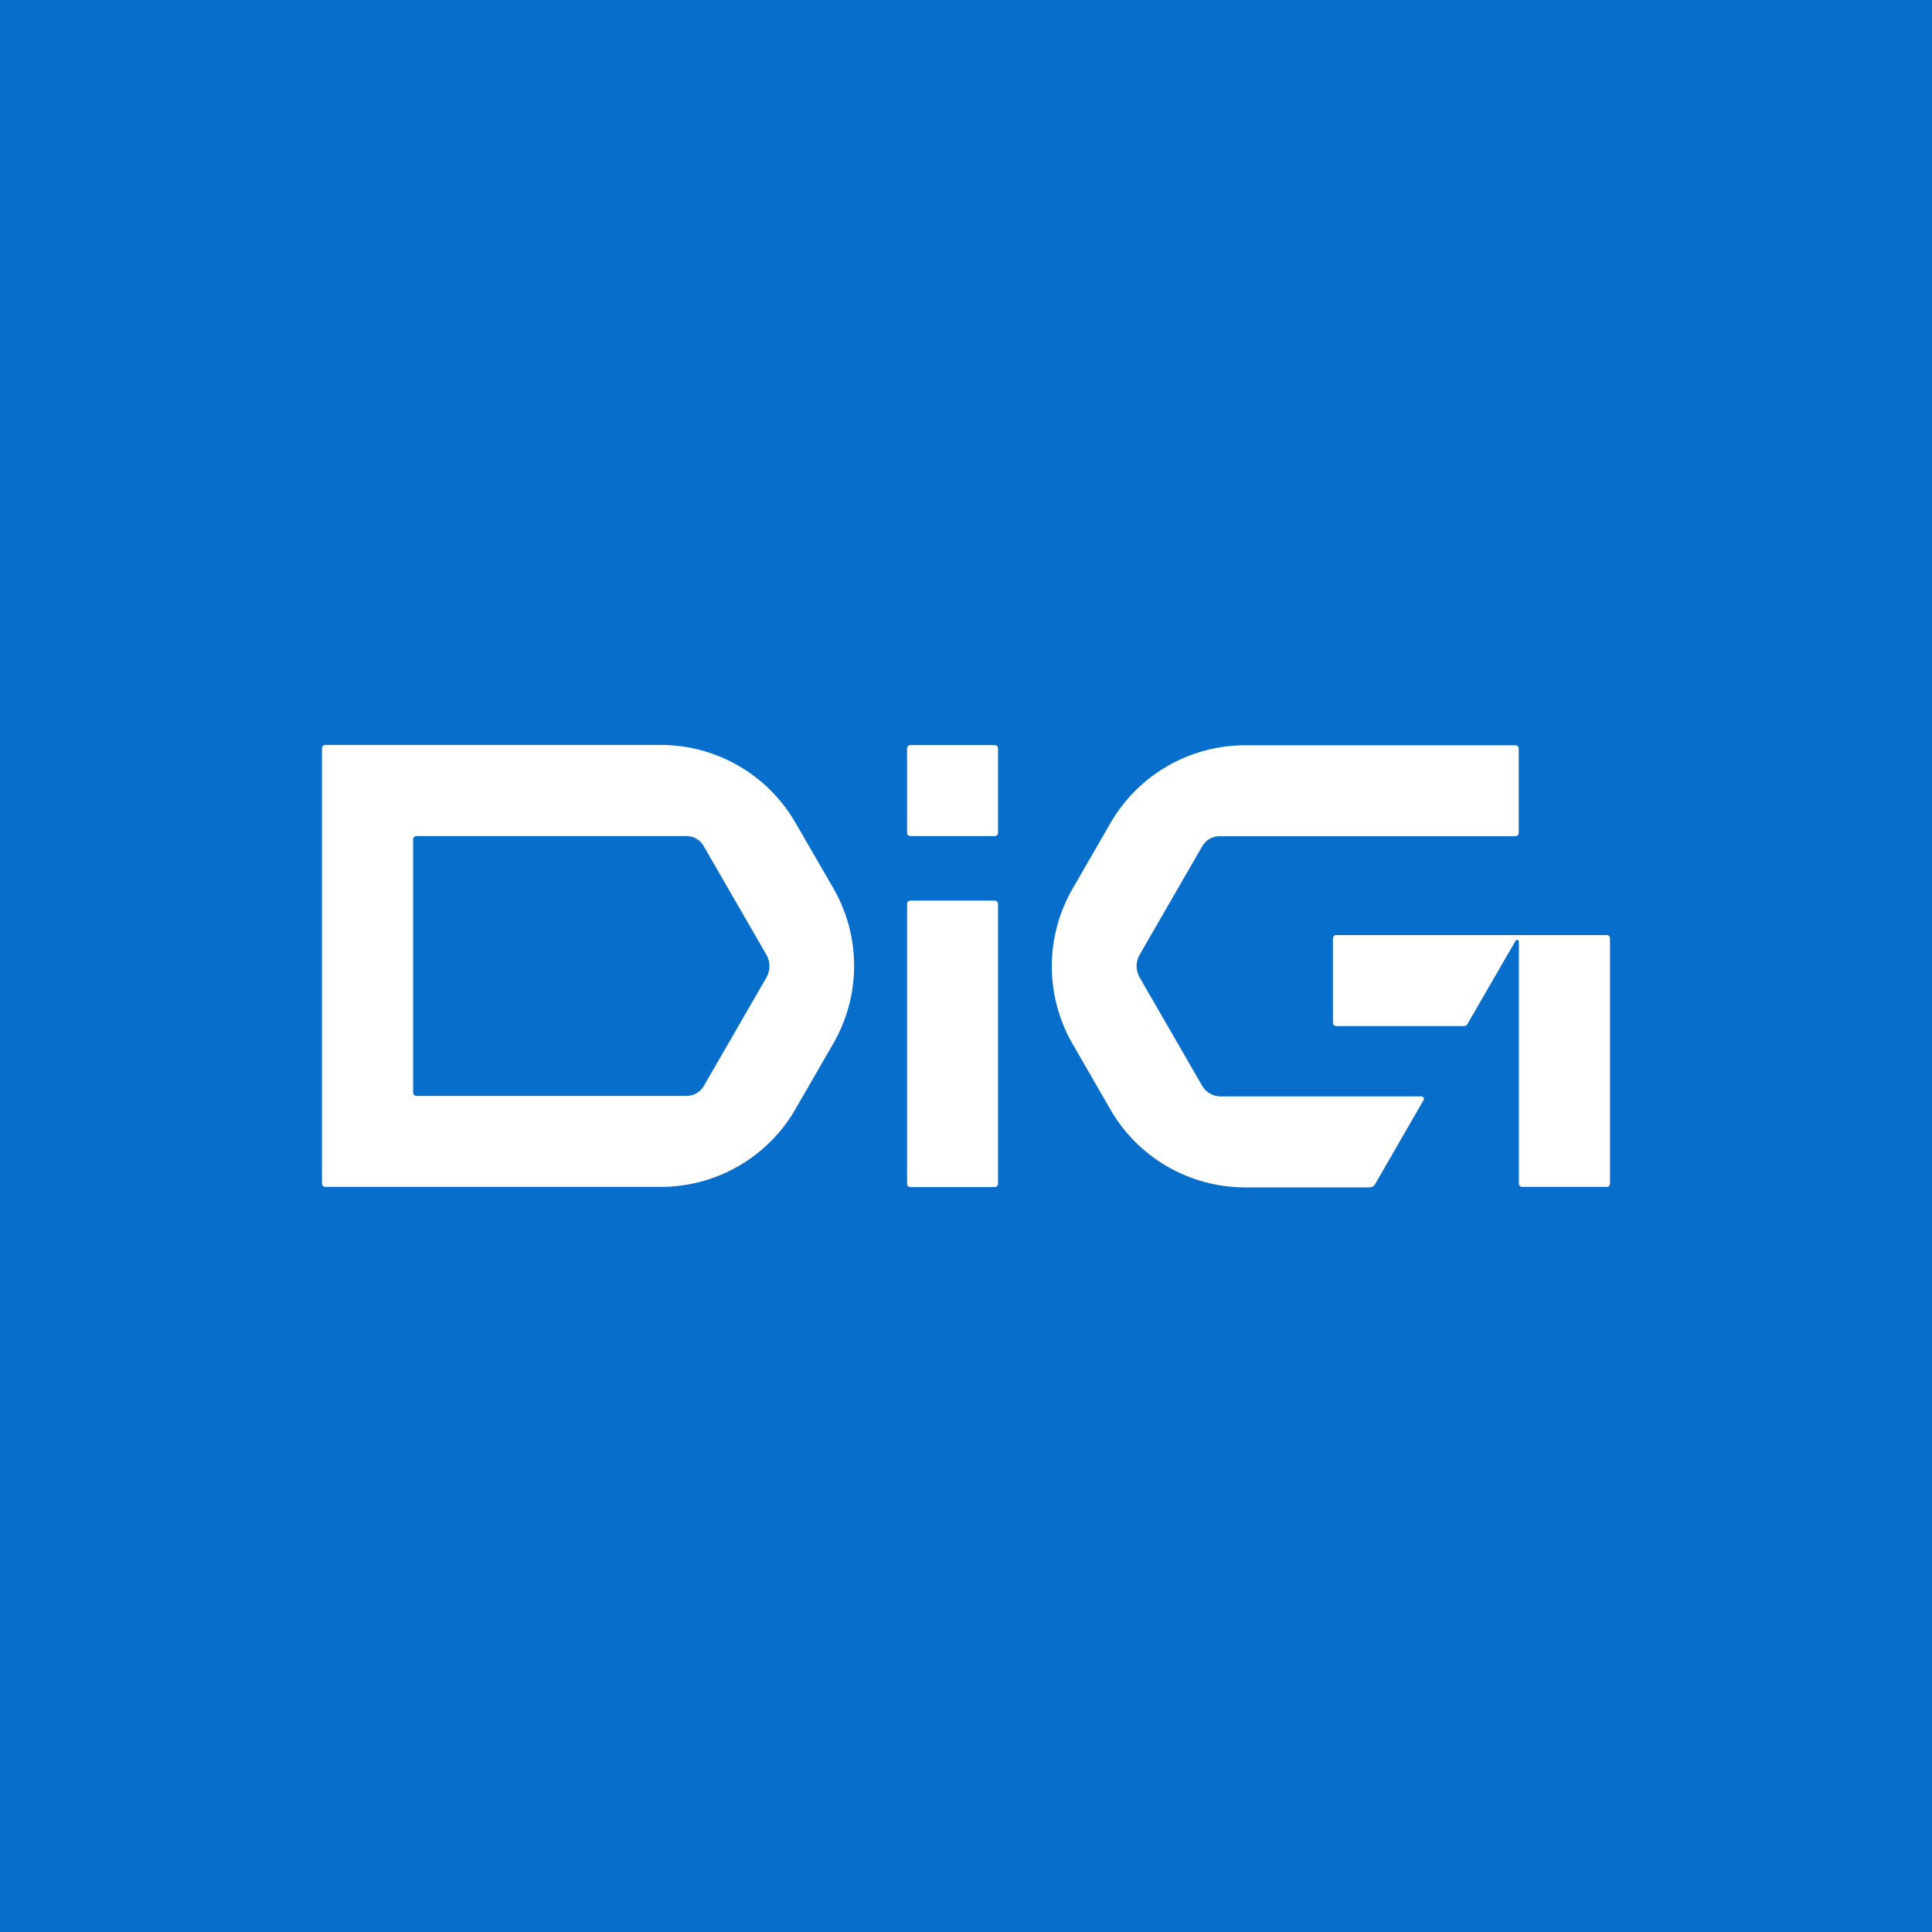
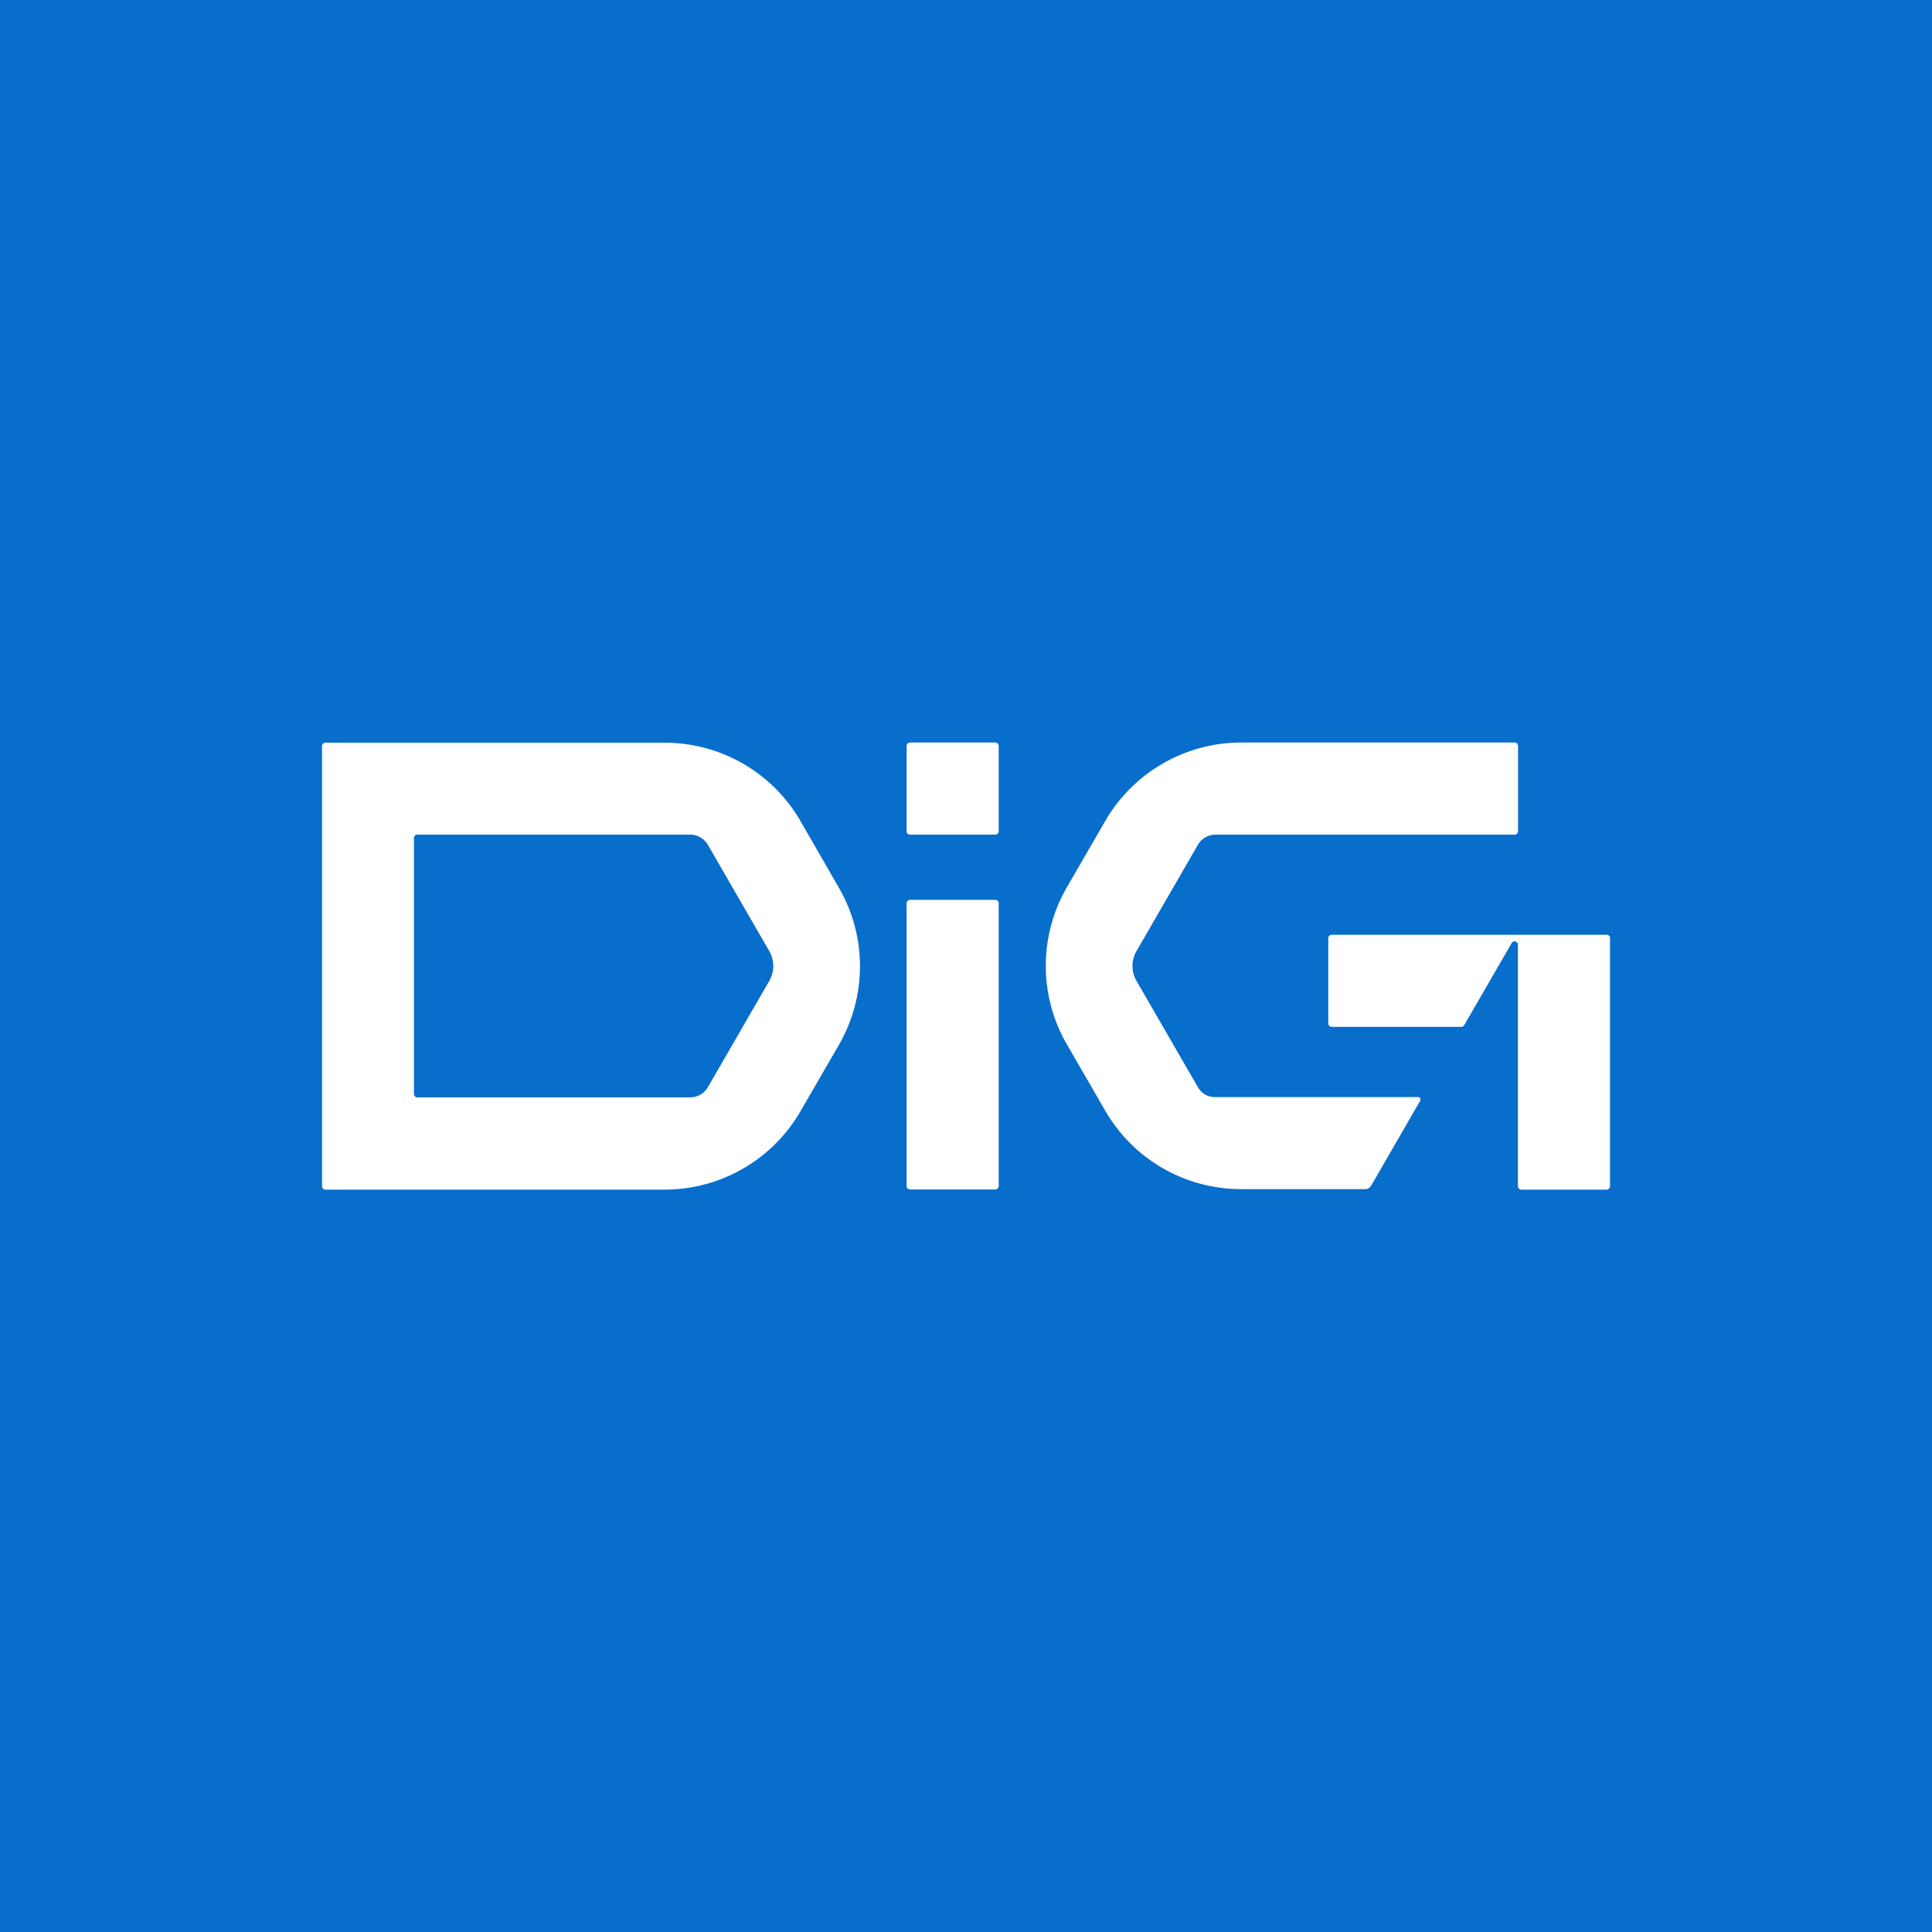
<svg xmlns="http://www.w3.org/2000/svg" version="1.1" id="Layer_1" x="0px" y="0px" viewBox="0 0 1200 1200" style="enable-background:new 0 0 1200 1200;" xml:space="preserve">
  <style type="text/css">
	.st0{fill:#086ECC;}
	.st1{fill:#FFFFFF;}
</style>
  <rect class="st0" width="1200" height="1200" />
  <g>
-     <path class="st1" d="M494,510.9c-17.2-29.8-49.1-48.2-83.5-48.2H202c-1.1,0-2,0.9-2,2v270.5c0,1.1,0.9,2,2,2h208.5   c34.4,0,66.3-18.4,83.5-48.2l23.6-40.9c17.2-29.8,17.2-66.6,0-96.4L494,510.9z M476,607.2l-38.9,67.4c-2.2,3.8-6.3,6.1-10.6,6.1   H258.6c-1.1,0-2-0.9-2-2V521.3c0-1.1,0.9-2,2-2h167.8c4.4,0,8.5,2.3,10.6,6.1l38.9,67.4C478.6,597.3,478.6,602.7,476,607.2z" />
+     <path class="st1" d="M497.2,510c-17.4-30.2-49.6-48.7-84.4-48.7H202.1c-1.1,0-2.1,0.9-2.1,2.1v273.4c0,1.1,0.9,2.1,2.1,2.1h210.7   c34.8,0,67-18.6,84.4-48.7l23.9-41.3c17.4-30.2,17.4-67.3,0-97.4L497.2,510z M477.9,609.1l-38.3,66.3c-2.2,3.8-6.3,6.2-10.8,6.2   H259.2c-1.1,0-2.1-0.9-2.1-2.1v-159c0-1.1,0.9-2.1,2.1-2.1h169.6c4.4,0,8.5,2.4,10.8,6.2l38.3,66.3   C481.1,596.5,481.1,603.5,477.9,609.1z" />
    <g>
-       <path class="st1" d="M565.4,737.3h52.5c1.1,0,2-0.9,2-2V561.4c0-1.1-0.9-2-2-2h-52.5c-1.1,0-2,0.9-2,2v173.9    C563.4,736.4,564.3,737.3,565.4,737.3z" />
-       <path class="st1" d="M565.4,519.3h52.5c1.1,0,2-0.9,2-2v-52.5c0-1.1-0.9-2-2-2h-52.5c-1.1,0-2,0.9-2,2v52.5    C563.4,518.4,564.3,519.3,565.4,519.3z" />
+       <path class="st1" d="M565.2,738.8h53c1.1,0,2.1-0.9,2.1-2.1V561c0-1.1-0.9-2.1-2.1-2.1h-53c-1.1,0-2.1,0.9-2.1,2.1v175.7    C563.1,737.8,564,738.8,565.2,738.8z" />
+       <path class="st1" d="M565.2,518.4h53c1.1,0,2.1-0.9,2.1-2.1v-53c0-1.1-0.9-2.1-2.1-2.1h-53c-1.1,0-2.1,0.9-2.1,2.1v53    C563.1,517.5,564,518.4,565.2,518.4z" />
    </g>
    <g>
-       <path class="st1" d="M746.8,674.6l-38.9-67.4c-2.6-4.4-2.6-9.9,0-14.3l38.9-67.4c2.2-3.8,6.3-6.1,10.6-6.1h183.9c1.1,0,2-0.9,2-2    v-52.5c0-1.1-0.9-2-2-2h-168c-34.4,0-66.3,18.4-83.5,48.2l-23.6,40.9c-17.2,29.8-17.2,66.6,0,96.4l23.6,40.9    c17.2,29.8,49.1,48.2,83.5,48.2h77.3c1.5,0,2.8-0.8,3.5-2l30.1-52.2c0.6-1-0.1-2.3-1.3-2.3H757.5    C753.1,680.7,749,678.4,746.8,674.6z" />
-       <path class="st1" d="M998,580.8h-46.8h-7.7h0h-7.7H829.9c-1.1,0-2,0.9-2,2v52.5c0,1.1,0.9,2,2,2h79.6c0.7,0,1.4-0.4,1.8-1l30-51.9    c0.2-0.3,0.6-0.6,1-0.6l0,0c0.6,0,1.1,0.5,1.1,1.1v150.3c0,1.1,0.9,2,2,2H998c1.1,0,2-0.9,2-2V582.8    C1000,581.7,999.1,580.8,998,580.8z" />
+       <path class="st1" d="M744.1,675.4l-38.3-66.3c-3.2-5.6-3.2-12.6,0-18.2l38.3-66.3c2.2-3.8,6.3-6.2,10.8-6.2h185.9    c1.1,0,2.1-0.9,2.1-2.1v-53c0-1.1-0.9-2.1-2.1-2.1H770.9c-34.8,0-67,18.6-84.4,48.7l-23.9,41.3c-17.4,30.2-17.4,67.3,0,97.4    l23.9,41.3c17.4,30.2,49.6,48.7,84.4,48.7h77.1c1.5,0,2.8-0.8,3.6-2.1l30.5-52.8c0.6-1-0.1-2.3-1.3-2.3H754.9    C750.4,681.6,746.3,679.2,744.1,675.4z" />
+       <path class="st1" d="M997.9,580.6H827.1c-1.1,0-2.1,0.9-2.1,2.1v53c0,1.1,0.9,2.1,2.1,2.1h80.5c0.7,0,1.4-0.4,1.8-1l29.5-51    c0.4-0.7,1.1-1.1,1.8-1.1l0,0c1.2,0,2.1,0.9,2.1,2.1v150c0,1.1,0.9,2.1,2.1,2.1h53c1.1,0,2.1-0.9,2.1-2.1V582.6    C1000,581.5,999.1,580.6,997.9,580.6z" />
    </g>
  </g>
</svg>
